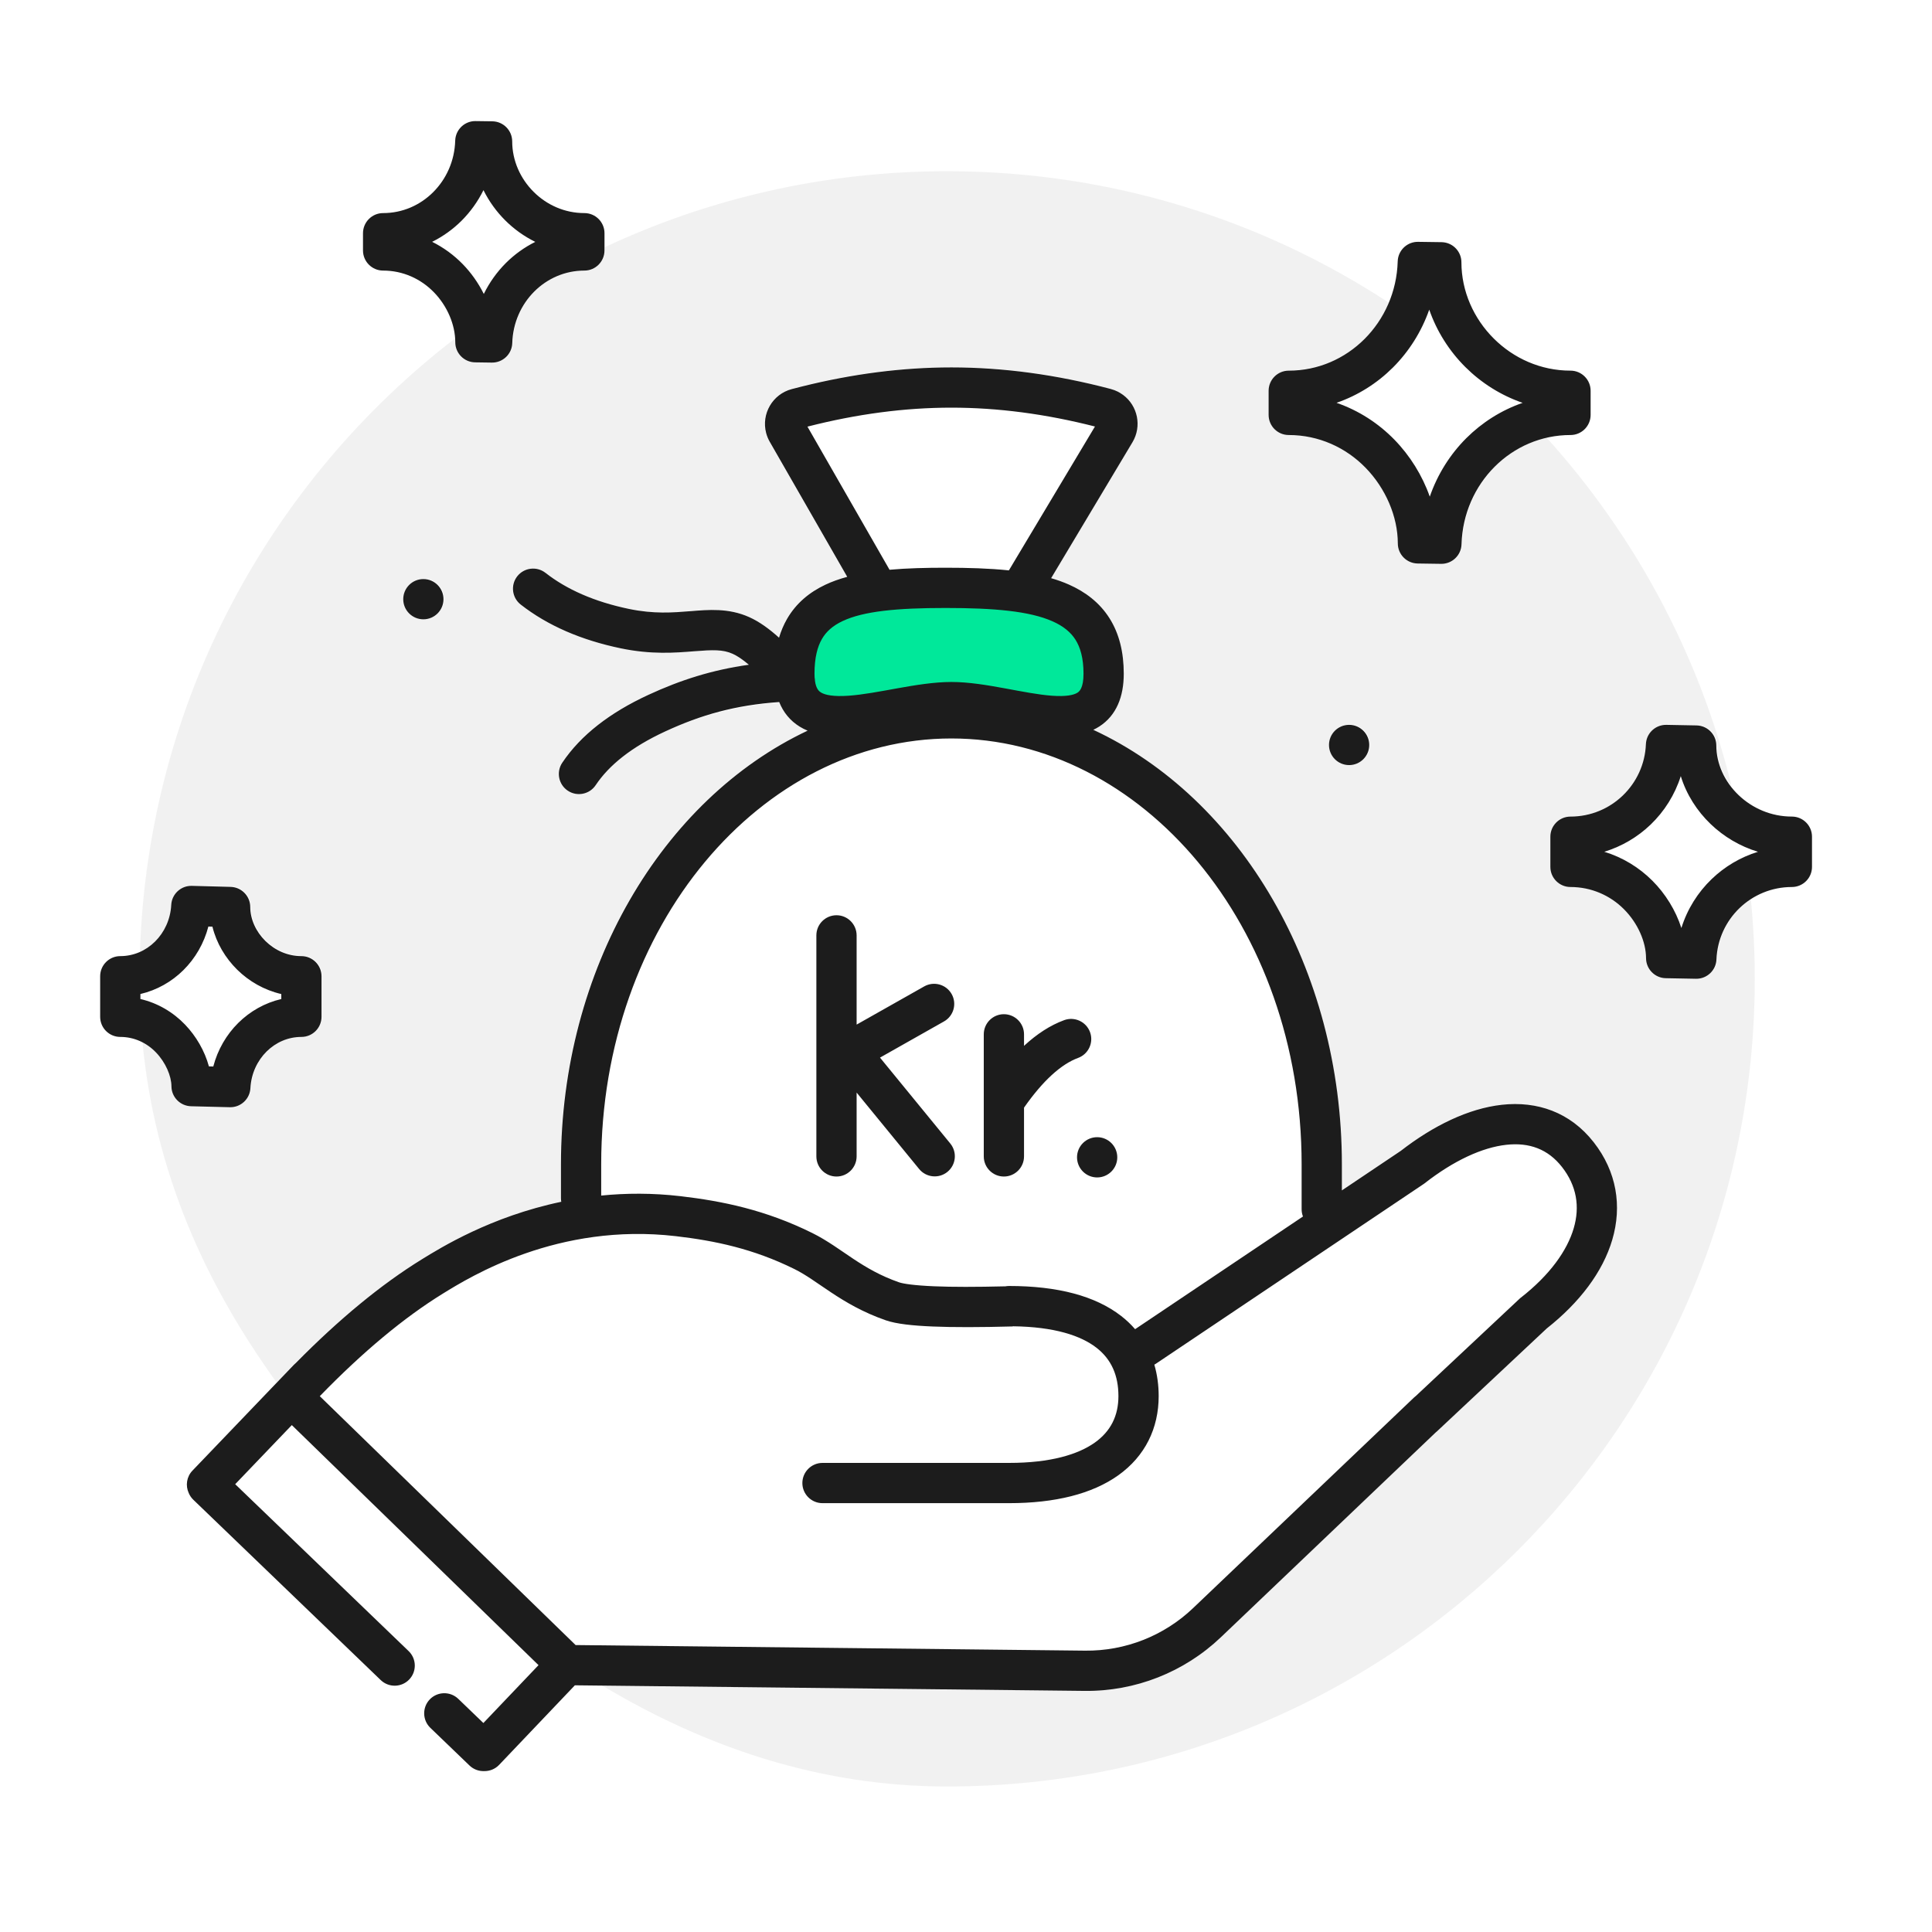
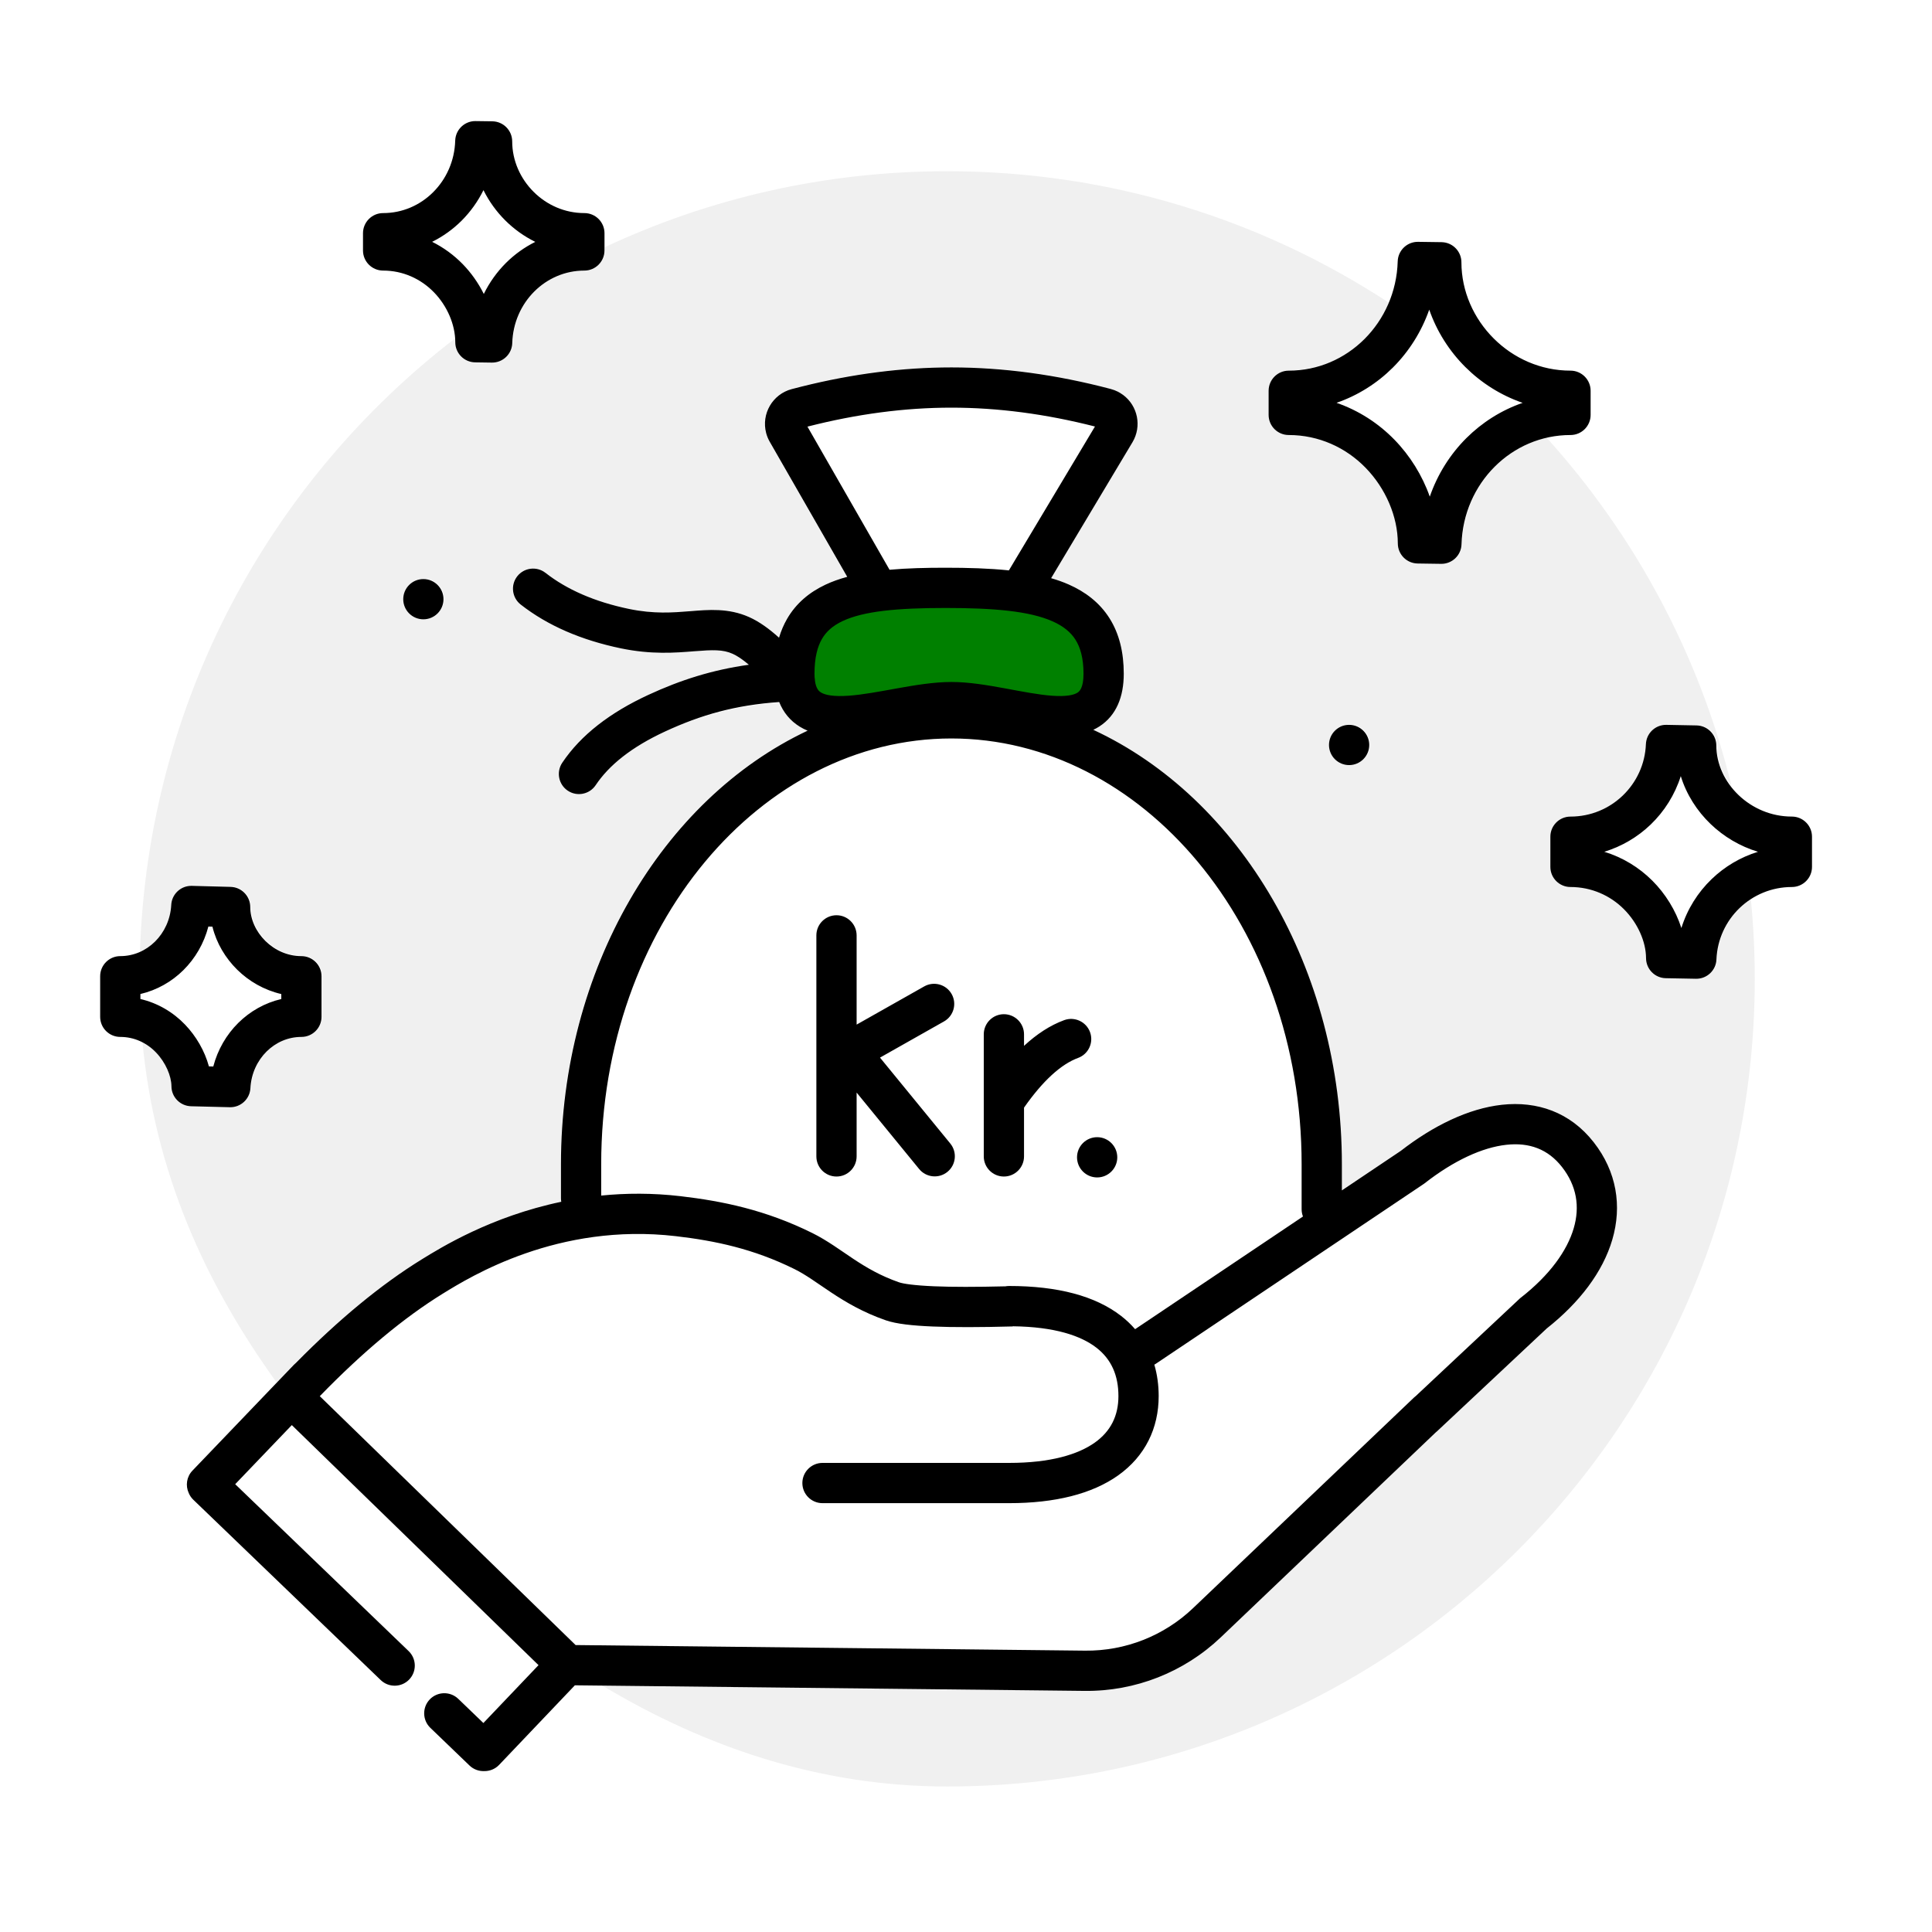
<svg xmlns="http://www.w3.org/2000/svg" width="96" height="96" viewBox="0 0 96 96" fill="none">
-   <path part="highlight" d="M46.903 29.14C51.683 29.14 54.757 29.714 54.757 33.407C54.757 37.101 50.237 34.816 47.193 34.816C44.15 34.816 39.39 37.101 39.39 33.407C39.39 29.714 42.123 29.14 46.903 29.14Z" fill="#00E89A" />
-   <path part="outline" d="M47.062 8.508C55.169 8.508 62.714 10.914 69.024 15.049C68.739 15.723 68.329 16.327 67.825 16.83C66.847 17.806 65.52 18.4 64.062 18.4C63.51 18.4 63.062 18.848 63.062 19.4V20.6C63.062 21.152 63.51 21.6 64.062 21.6C65.549 21.6 66.899 22.218 67.883 23.229C68.876 24.25 69.48 25.647 69.482 26.985C69.483 27.531 69.922 27.976 70.468 27.983L71.635 28C72.181 28.007 72.633 27.575 72.648 27.028C72.691 25.511 73.318 24.15 74.3 23.17C74.997 22.474 75.872 21.974 76.845 21.743C81.229 26.595 84.443 32.524 86.046 39.085C85.578 38.486 85.31 37.767 85.309 37.027C85.308 36.517 84.924 36.095 84.428 36.035L84.327 36.028L82.828 36C82.318 35.99 81.888 36.365 81.818 36.86L81.81 36.961C81.77 37.962 81.338 38.862 80.66 39.514C79.985 40.162 79.071 40.559 78.062 40.559C77.51 40.559 77.062 41.006 77.062 41.559V43.059C77.063 43.611 77.51 44.059 78.062 44.059C79.098 44.059 80.034 44.478 80.714 45.157C81.408 45.851 81.814 46.781 81.816 47.593C81.818 48.137 82.255 48.58 82.799 48.59L84.298 48.617C84.841 48.627 85.294 48.2 85.315 47.656C85.355 46.655 85.787 45.755 86.465 45.103C86.629 44.946 86.808 44.803 86.998 44.677C87.126 45.98 87.193 47.302 87.193 48.639C87.193 70.802 69.225 88.77 47.062 88.77C40.727 88.77 35.012 86.802 29.925 83.753L53.879 84.016C56.396 84.043 58.825 83.086 60.648 81.35L71.336 71.16C71.352 71.147 71.368 71.135 71.383 71.121L76.84 66.005C78.465 64.723 79.626 63.203 80.1 61.589C80.589 59.921 80.319 58.214 79.177 56.752C78.001 55.248 76.356 54.699 74.616 54.89C72.944 55.073 71.198 55.929 69.584 57.182L66.662 59.143V57.846C66.662 48.135 61.607 39.646 54.312 36.257C54.415 36.208 54.516 36.153 54.613 36.09C55.463 35.54 55.823 34.605 55.823 33.472C55.823 32.41 55.601 31.483 55.113 30.712C54.623 29.937 53.916 29.404 53.094 29.039C52.818 28.917 52.524 28.813 52.215 28.723L56.258 21.968C56.406 21.719 56.488 21.449 56.507 21.179C56.511 21.125 56.512 21.07 56.511 21.017C56.509 20.909 56.497 20.802 56.476 20.697C56.391 20.277 56.155 19.888 55.791 19.618L55.64 19.517L55.53 19.456C55.419 19.4 55.302 19.356 55.182 19.324L55.181 19.323C54.675 19.189 54.171 19.068 53.669 18.959C51.995 18.596 50.344 18.372 48.718 18.288C48.23 18.263 47.744 18.25 47.26 18.25C44.836 18.25 42.359 18.568 39.831 19.198L39.324 19.328C38.871 19.448 38.506 19.733 38.273 20.1C38.172 20.259 38.096 20.434 38.05 20.618C37.978 20.902 37.974 21.208 38.054 21.512C38.093 21.662 38.152 21.807 38.23 21.942L38.23 21.943L42.082 28.656C41.693 28.762 41.328 28.89 40.993 29.049C40.201 29.423 39.541 29.969 39.092 30.747C38.924 31.037 38.792 31.348 38.693 31.68C38.198 31.232 37.704 30.88 37.211 30.658C36.18 30.195 35.168 30.293 34.304 30.362C33.408 30.434 32.47 30.507 31.241 30.252C29.519 29.894 28.147 29.286 27.088 28.458C26.653 28.118 26.024 28.196 25.685 28.631C25.345 29.066 25.422 29.694 25.857 30.034C27.207 31.089 28.879 31.804 30.834 32.21C32.362 32.528 33.546 32.429 34.462 32.356C35.409 32.281 35.901 32.262 36.392 32.482C36.617 32.584 36.898 32.768 37.236 33.06C37.158 33.072 37.079 33.083 37.001 33.096C35.277 33.366 33.672 33.842 32.192 34.527C30.307 35.4 28.851 36.508 27.923 37.897C27.616 38.355 27.738 38.976 28.197 39.283C28.656 39.59 29.277 39.466 29.584 39.008C30.245 38.018 31.361 37.115 33.031 36.342C34.329 35.741 35.755 35.316 37.31 35.071C37.608 35.025 37.912 34.984 38.22 34.95L38.714 34.907C38.919 35.402 39.249 35.809 39.722 36.102C39.847 36.179 39.979 36.244 40.113 36.3C32.869 39.718 27.858 48.177 27.858 57.846V59.536C27.858 59.595 27.864 59.653 27.874 59.709C24.373 60.443 21.89 61.987 20.942 62.571C18.917 63.82 16.831 65.543 14.685 67.722C14.652 67.748 14.619 67.777 14.589 67.809L13.743 68.69C10.177 63.751 7.69 58.224 7.078 51.765C7.337 51.894 7.575 52.068 7.779 52.281C8.265 52.789 8.541 53.454 8.544 53.959C8.548 54.499 8.98 54.939 9.52 54.952L11.446 55C11.988 55.013 12.442 54.593 12.47 54.052C12.507 53.328 12.813 52.687 13.275 52.23C13.734 51.776 14.341 51.508 15.002 51.508C15.554 51.508 16.002 51.06 16.002 50.508V48.492C16.002 47.94 15.554 47.492 15.002 47.492C14.318 47.492 13.686 47.206 13.214 46.74C12.739 46.272 12.462 45.66 12.46 45.049C12.459 44.542 12.079 44.122 11.586 44.06L11.486 44.052L9.56 44C9.051 43.986 8.619 44.356 8.544 44.849L8.534 44.948C8.497 45.672 8.191 46.313 7.729 46.77C7.503 46.994 7.241 47.17 6.954 47.294C7.363 34.869 13.42 23.875 22.641 16.794C22.645 16.86 22.648 16.925 22.648 16.99C22.649 17.536 23.088 17.98 23.634 17.988L24.467 18C25.013 18.007 25.465 17.575 25.48 17.028C25.509 16.02 25.925 15.117 26.576 14.467C27.224 13.82 28.101 13.429 29.062 13.429C29.614 13.428 30.062 12.981 30.062 12.429V12.278C35.224 9.861 40.985 8.508 47.062 8.508ZM67.062 36C66.51 36 66.062 36.448 66.062 37C66.062 37.552 66.51 38 67.062 38C67.615 38 68.062 37.552 68.062 37C68.062 36.448 67.615 36 67.062 36ZM21.062 28.757C20.51 28.757 20.062 29.205 20.062 29.757C20.063 30.309 20.51 30.757 21.062 30.757C21.614 30.757 22.062 30.309 22.062 29.757C22.062 29.205 21.615 28.757 21.062 28.757Z" fill="#1C1C1C" fill-opacity="0.06" />
-   <path part="outline" d="M47.275 18.256C49.855 18.256 52.496 18.616 55.196 19.329L55.197 19.33C55.318 19.362 55.435 19.406 55.546 19.462L55.655 19.523L55.807 19.624C56.533 20.164 56.747 21.178 56.273 21.973L52.23 28.729C52.54 28.819 52.834 28.923 53.109 29.045C53.932 29.409 54.638 29.943 55.129 30.718C55.617 31.489 55.839 32.416 55.839 33.477C55.839 34.611 55.478 35.546 54.629 36.096C54.531 36.159 54.43 36.215 54.326 36.264C61.621 39.653 66.677 48.141 66.677 57.852V59.15L69.6 57.188C71.214 55.936 72.96 55.079 74.632 54.895C76.371 54.705 78.017 55.255 79.192 56.759C80.335 58.221 80.604 59.928 80.115 61.596C79.642 63.209 78.48 64.729 76.856 66.011L71.398 71.127C71.38 71.144 71.361 71.159 71.342 71.174L60.663 81.355C58.841 83.091 56.412 84.048 53.895 84.02L28.565 83.742L24.801 87.696C24.599 87.908 24.327 88.01 24.057 88.005C23.796 88.014 23.532 87.922 23.329 87.727L21.384 85.856C20.986 85.473 20.974 84.839 21.356 84.441C21.739 84.044 22.373 84.032 22.77 84.414L24.019 85.616L26.759 82.74L14.5 70.812L11.687 73.749L20.305 82.042C20.702 82.425 20.715 83.057 20.332 83.455C19.949 83.853 19.316 83.865 18.918 83.482L9.606 74.522C9.504 74.424 9.428 74.308 9.377 74.185C9.211 73.823 9.27 73.38 9.562 73.075L14.604 67.814C14.636 67.781 14.668 67.751 14.702 67.724C16.848 65.547 18.933 63.825 20.958 62.576C21.906 61.992 24.388 60.449 27.889 59.715C27.879 59.659 27.873 59.601 27.873 59.542V57.852C27.873 48.183 32.885 39.723 40.129 36.306C39.995 36.25 39.863 36.185 39.737 36.107C39.255 35.809 38.921 35.392 38.718 34.884C36.544 35.035 34.835 35.52 33.048 36.347C31.377 37.12 30.26 38.024 29.599 39.014C29.292 39.473 28.671 39.596 28.212 39.289C27.753 38.982 27.63 38.361 27.936 37.902C28.865 36.514 30.322 35.404 32.208 34.531C33.82 33.785 35.395 33.286 37.21 33.031C36.888 32.758 36.621 32.584 36.407 32.488C35.917 32.268 35.425 32.287 34.477 32.362C33.562 32.435 32.378 32.533 30.85 32.216C28.895 31.809 27.223 31.095 25.873 30.04C25.438 29.7 25.361 29.072 25.7 28.637C26.04 28.202 26.669 28.125 27.104 28.464C28.163 29.291 29.535 29.9 31.257 30.258C32.486 30.513 33.424 30.44 34.319 30.368C35.183 30.299 36.196 30.201 37.227 30.664C37.722 30.886 38.216 31.24 38.709 31.686C38.808 31.355 38.94 31.043 39.107 30.753C39.557 29.975 40.217 29.429 41.009 29.055C41.344 28.896 41.708 28.768 42.098 28.662L38.246 21.949L38.245 21.948C38.168 21.813 38.109 21.668 38.069 21.518C37.818 20.564 38.387 19.586 39.34 19.334L39.847 19.204C42.375 18.574 44.852 18.256 47.275 18.256ZM77.616 57.989C76.919 57.097 75.988 56.759 74.851 56.884C73.66 57.014 72.242 57.662 70.787 58.799L70.759 58.82L70.728 58.841L57.429 67.767C57.406 67.782 57.382 67.795 57.358 67.809C57.504 68.308 57.574 68.833 57.574 69.371C57.574 70.962 56.906 72.352 55.565 73.308C54.266 74.233 52.424 74.691 50.141 74.691H40.869C40.317 74.691 39.869 74.244 39.869 73.691C39.87 73.14 40.317 72.692 40.869 72.691H50.141C52.195 72.691 53.57 72.273 54.404 71.679C55.195 71.115 55.574 70.344 55.574 69.371C55.574 68.347 55.226 67.543 54.478 66.965C53.714 66.374 52.412 65.927 50.327 65.902L50.328 65.91C48.698 65.954 47.365 65.956 46.34 65.913C45.356 65.872 44.538 65.787 44.017 65.606C42.878 65.21 42.024 64.701 41.306 64.225C40.555 63.727 40.063 63.351 39.477 63.06C37.43 62.047 35.525 61.651 33.587 61.425C27.731 60.74 23.371 63.437 22.007 64.278C20.081 65.466 18.042 67.16 15.89 69.375L28.602 81.742L53.917 82.02C55.913 82.042 57.839 81.284 59.283 79.907L70.268 69.436C70.295 69.41 70.325 69.386 70.355 69.363L75.508 64.532L75.54 64.502L75.576 64.475C77.007 63.356 77.871 62.145 78.197 61.032C78.512 59.958 78.346 58.924 77.616 57.989ZM47.274 36.694C37.83 36.695 29.873 45.985 29.873 57.852V59.407C31.1 59.284 32.42 59.275 33.818 59.438C35.888 59.68 38.039 60.117 40.364 61.269C41.101 61.633 41.794 62.149 42.41 62.558C43.059 62.987 43.755 63.398 44.672 63.717C44.881 63.789 45.423 63.873 46.424 63.915C47.32 63.953 48.496 63.952 49.958 63.917C50.017 63.906 50.078 63.9 50.141 63.9C52.566 63.9 54.427 64.398 55.701 65.383C55.966 65.587 56.198 65.81 56.403 66.046L64.744 60.447C64.701 60.336 64.677 60.215 64.677 60.088V57.852C64.677 45.985 56.719 36.694 47.274 36.694ZM54.517 56.506C55.069 56.506 55.516 56.954 55.517 57.506C55.517 58.058 55.069 58.506 54.517 58.506C53.964 58.506 53.517 58.058 53.517 57.506C53.517 56.954 53.965 56.506 54.517 56.506ZM41.565 45.478C42.117 45.478 42.564 45.926 42.565 46.478V50.912L45.924 49.014C46.404 48.743 47.014 48.912 47.286 49.392C47.558 49.872 47.388 50.482 46.908 50.754L43.727 52.552L47.22 56.821C47.569 57.249 47.506 57.879 47.079 58.228C46.652 58.578 46.022 58.515 45.672 58.088L42.565 54.29V57.461C42.564 58.013 42.117 58.461 41.565 58.461C41.012 58.461 40.565 58.013 40.565 57.461V46.478C40.565 45.926 41.012 45.479 41.565 45.478ZM49.883 50.395C50.435 50.396 50.883 50.844 50.883 51.395V51.969C50.888 51.964 50.893 51.959 50.898 51.954C51.519 51.383 52.178 50.947 52.88 50.69C53.398 50.501 53.973 50.768 54.163 51.286C54.353 51.805 54.086 52.379 53.567 52.569C53.17 52.715 52.73 52.986 52.252 53.426C51.813 53.829 51.356 54.363 50.883 55.038V57.461C50.883 58.013 50.435 58.461 49.883 58.461C49.331 58.461 48.883 58.013 48.883 57.461V51.395C48.883 50.843 49.331 50.395 49.883 50.395ZM11.461 44.068L11.56 44.076C12.053 44.138 12.433 44.559 12.435 45.065C12.436 45.676 12.714 46.289 13.188 46.757C13.661 47.222 14.293 47.509 14.977 47.509C15.529 47.509 15.976 47.957 15.977 48.509V50.524C15.977 51.077 15.529 51.524 14.977 51.524C14.316 51.524 13.708 51.793 13.25 52.246C12.788 52.703 12.482 53.345 12.444 54.068C12.416 54.609 11.963 55.03 11.421 55.017L9.494 54.969C8.954 54.955 8.522 54.516 8.519 53.976C8.515 53.471 8.239 52.805 7.754 52.298C7.29 51.813 6.662 51.524 5.977 51.524C5.424 51.524 4.977 51.077 4.977 50.524V48.509C4.977 47.957 5.425 47.509 5.977 47.509C6.638 47.509 7.245 47.24 7.703 46.787C8.165 46.33 8.471 45.688 8.509 44.965L8.519 44.865C8.594 44.373 9.026 44.003 9.534 44.017L11.461 44.068ZM10.354 46.039C10.136 46.876 9.701 47.623 9.11 48.208C8.53 48.782 7.796 49.2 6.977 49.392V49.64C7.839 49.841 8.605 50.295 9.199 50.916C9.742 51.483 10.172 52.217 10.381 52.989L10.598 52.994C10.816 52.157 11.252 51.41 11.843 50.825C12.424 50.251 13.157 49.832 13.977 49.641V49.394C13.127 49.197 12.373 48.762 11.784 48.181C11.203 47.607 10.757 46.869 10.555 46.045L10.354 46.039ZM84.302 36.045L84.402 36.052C84.898 36.111 85.282 36.534 85.283 37.044C85.285 37.958 85.694 38.841 86.385 39.504C87.07 40.161 88.006 40.575 89.037 40.575C89.589 40.575 90.037 41.023 90.037 41.575V43.075C90.037 43.627 89.589 44.075 89.037 44.075C88.029 44.075 87.114 44.472 86.439 45.12C85.762 45.771 85.33 46.672 85.29 47.673C85.269 48.216 84.816 48.644 84.272 48.634L82.773 48.606C82.23 48.597 81.793 48.153 81.791 47.609C81.788 46.798 81.382 45.868 80.689 45.174C80.009 44.494 79.073 44.075 78.037 44.075C77.485 44.075 77.037 43.627 77.037 43.075V41.575C77.037 41.023 77.485 40.575 78.037 40.575C79.046 40.575 79.96 40.178 80.635 39.53C81.312 38.879 81.745 37.978 81.784 36.977L81.793 36.877C81.862 36.382 82.293 36.007 82.803 36.017L84.302 36.045ZM83.517 38.565C83.223 39.492 82.702 40.317 82.019 40.973C81.377 41.589 80.59 42.057 79.716 42.324C80.629 42.602 81.445 43.102 82.103 43.759C82.754 44.41 83.264 45.233 83.547 46.113C83.839 45.175 84.365 44.34 85.055 43.678C85.696 43.062 86.48 42.592 87.353 42.325C86.455 42.053 85.651 41.571 85.001 40.947C84.323 40.297 83.799 39.478 83.517 38.565ZM67.037 36.017C67.589 36.017 68.037 36.465 68.037 37.017C68.037 37.569 67.589 38.017 67.037 38.017C66.485 38.017 66.037 37.569 66.037 37.017C66.037 36.465 66.485 36.017 67.037 36.017ZM46.985 30.21C44.574 30.21 42.914 30.367 41.863 30.863C41.375 31.094 41.052 31.385 40.84 31.753C40.621 32.132 40.472 32.674 40.472 33.477C40.472 33.547 40.475 33.611 40.478 33.67C40.487 33.717 40.494 33.765 40.495 33.813C40.495 33.816 40.494 33.82 40.494 33.822C40.549 34.23 40.698 34.35 40.789 34.406C41.002 34.538 41.42 34.622 42.163 34.57C42.88 34.52 43.693 34.363 44.596 34.201C45.46 34.046 46.413 33.887 47.275 33.887C48.14 33.887 49.078 34.047 49.922 34.202C50.805 34.364 51.585 34.52 52.27 34.57C52.981 34.622 53.358 34.536 53.542 34.417C53.635 34.356 53.839 34.189 53.839 33.477C53.839 32.693 53.677 32.162 53.44 31.787C53.204 31.416 52.843 31.114 52.3 30.873C51.152 30.364 49.39 30.21 46.985 30.21ZM21.037 28.773C21.589 28.773 22.037 29.221 22.037 29.773C22.037 30.326 21.589 30.773 21.037 30.773C20.485 30.773 20.037 30.326 20.037 29.773C20.038 29.221 20.485 28.773 21.037 28.773ZM47.275 20.256C44.962 20.256 42.579 20.57 40.122 21.199L44.201 28.311C45.068 28.233 46.003 28.21 46.985 28.21C48.092 28.21 49.153 28.24 50.131 28.342L54.408 21.193C51.958 20.568 49.581 20.256 47.275 20.256ZM71.632 12.033L71.733 12.04C72.231 12.098 72.616 12.521 72.617 13.032C72.618 14.476 73.229 15.829 74.224 16.821C75.21 17.805 76.557 18.417 78.037 18.417C78.589 18.417 79.037 18.865 79.037 19.417V20.616C79.037 21.169 78.589 21.616 78.037 21.616C76.579 21.616 75.253 22.21 74.274 23.186C73.292 24.166 72.666 25.528 72.623 27.045C72.608 27.591 72.156 28.024 71.609 28.017L70.442 28C69.896 27.992 69.458 27.548 69.457 27.002C69.455 25.664 68.851 24.266 67.857 23.245C66.874 22.234 65.524 21.616 64.037 21.616C63.485 21.616 63.037 21.169 63.037 20.616V19.417C63.038 18.865 63.485 18.417 64.037 18.417C65.495 18.417 66.821 17.823 67.8 16.847C68.782 15.867 69.408 14.505 69.451 12.988L69.459 12.888C69.523 12.39 69.953 12.009 70.466 12.017L71.632 12.033ZM71.018 15.386C70.633 16.482 70.012 17.464 69.213 18.262C68.43 19.043 67.475 19.648 66.412 20.016C67.511 20.396 68.493 21.031 69.291 21.851C70.064 22.645 70.672 23.622 71.045 24.678C71.428 23.569 72.055 22.576 72.861 21.771C73.644 20.991 74.597 20.385 75.659 20.017C74.574 19.643 73.603 19.026 72.811 18.237C72.014 17.442 71.393 16.467 71.018 15.386ZM24.466 6.028C25.012 6.036 25.45 6.482 25.451 7.028C25.452 7.978 25.854 8.873 26.515 9.532C27.169 10.185 28.061 10.588 29.037 10.588C29.589 10.588 30.037 11.036 30.037 11.588V12.445C30.037 12.997 29.589 13.445 29.037 13.445C28.076 13.445 27.199 13.837 26.551 14.483C25.9 15.133 25.484 16.037 25.455 17.045C25.44 17.591 24.988 18.024 24.441 18.017L23.608 18.005C23.062 17.997 22.624 17.553 22.623 17.007C22.621 16.133 22.224 15.204 21.561 14.523C20.91 13.853 20.018 13.445 19.037 13.445C18.485 13.445 18.037 12.997 18.037 12.445V11.588C18.038 11.036 18.485 10.588 19.037 10.588C19.999 10.588 20.875 10.197 21.523 9.55C22.174 8.9 22.591 7.997 22.619 6.988L22.627 6.888C22.692 6.39 23.12 6.009 23.633 6.017L24.466 6.028ZM24.023 9.448C23.744 10.014 23.375 10.527 22.936 10.966C22.51 11.391 22.016 11.746 21.473 12.016C22.041 12.298 22.556 12.676 22.995 13.127C23.414 13.558 23.769 14.061 24.04 14.606C24.321 14.032 24.694 13.512 25.139 13.067C25.564 12.644 26.056 12.288 26.598 12.019C26.04 11.744 25.535 11.38 25.102 10.948C24.667 10.514 24.3 10.006 24.023 9.448Z" fill="#1C1C1C" />
+   <path part="highlight" d="M46.903 29.14C51.683 29.14 54.757 29.714 54.757 33.407C54.757 37.101 50.237 34.816 47.193 34.816C44.15 34.816 39.39 37.101 39.39 33.407C39.39 29.714 42.123 29.14 46.903 29.14Z" fill="green" />
+   <path part="outline" d="M47.062 8.508C55.169 8.508 62.714 10.914 69.024 15.049C68.739 15.723 68.329 16.327 67.825 16.83C66.847 17.806 65.52 18.4 64.062 18.4C63.51 18.4 63.062 18.848 63.062 19.4V20.6C63.062 21.152 63.51 21.6 64.062 21.6C65.549 21.6 66.899 22.218 67.883 23.229C68.876 24.25 69.48 25.647 69.482 26.985C69.483 27.531 69.922 27.976 70.468 27.983L71.635 28C72.181 28.007 72.633 27.575 72.648 27.028C72.691 25.511 73.318 24.15 74.3 23.17C74.997 22.474 75.872 21.974 76.845 21.743C81.229 26.595 84.443 32.524 86.046 39.085C85.578 38.486 85.31 37.767 85.309 37.027C85.308 36.517 84.924 36.095 84.428 36.035L84.327 36.028L82.828 36C82.318 35.99 81.888 36.365 81.818 36.86L81.81 36.961C81.77 37.962 81.338 38.862 80.66 39.514C79.985 40.162 79.071 40.559 78.062 40.559C77.51 40.559 77.062 41.006 77.062 41.559V43.059C77.063 43.611 77.51 44.059 78.062 44.059C79.098 44.059 80.034 44.478 80.714 45.157C81.408 45.851 81.814 46.781 81.816 47.593C81.818 48.137 82.255 48.58 82.799 48.59L84.298 48.617C84.841 48.627 85.294 48.2 85.315 47.656C85.355 46.655 85.787 45.755 86.465 45.103C86.629 44.946 86.808 44.803 86.998 44.677C87.126 45.98 87.193 47.302 87.193 48.639C87.193 70.802 69.225 88.77 47.062 88.77C40.727 88.77 35.012 86.802 29.925 83.753L53.879 84.016C56.396 84.043 58.825 83.086 60.648 81.35L71.336 71.16C71.352 71.147 71.368 71.135 71.383 71.121L76.84 66.005C78.465 64.723 79.626 63.203 80.1 61.589C80.589 59.921 80.319 58.214 79.177 56.752C78.001 55.248 76.356 54.699 74.616 54.89C72.944 55.073 71.198 55.929 69.584 57.182L66.662 59.143V57.846C66.662 48.135 61.607 39.646 54.312 36.257C54.415 36.208 54.516 36.153 54.613 36.09C55.463 35.54 55.823 34.605 55.823 33.472C55.823 32.41 55.601 31.483 55.113 30.712C54.623 29.937 53.916 29.404 53.094 29.039C52.818 28.917 52.524 28.813 52.215 28.723L56.258 21.968C56.406 21.719 56.488 21.449 56.507 21.179C56.511 21.125 56.512 21.07 56.511 21.017C56.509 20.909 56.497 20.802 56.476 20.697C56.391 20.277 56.155 19.888 55.791 19.618L55.64 19.517L55.53 19.456C55.419 19.4 55.302 19.356 55.182 19.324L55.181 19.323C54.675 19.189 54.171 19.068 53.669 18.959C51.995 18.596 50.344 18.372 48.718 18.288C48.23 18.263 47.744 18.25 47.26 18.25C44.836 18.25 42.359 18.568 39.831 19.198L39.324 19.328C38.871 19.448 38.506 19.733 38.273 20.1C38.172 20.259 38.096 20.434 38.05 20.618C37.978 20.902 37.974 21.208 38.054 21.512C38.093 21.662 38.152 21.807 38.23 21.942L38.23 21.943L42.082 28.656C41.693 28.762 41.328 28.89 40.993 29.049C40.201 29.423 39.541 29.969 39.092 30.747C38.924 31.037 38.792 31.348 38.693 31.68C38.198 31.232 37.704 30.88 37.211 30.658C36.18 30.195 35.168 30.293 34.304 30.362C33.408 30.434 32.47 30.507 31.241 30.252C29.519 29.894 28.147 29.286 27.088 28.458C26.653 28.118 26.024 28.196 25.685 28.631C25.345 29.066 25.422 29.694 25.857 30.034C27.207 31.089 28.879 31.804 30.834 32.21C32.362 32.528 33.546 32.429 34.462 32.356C35.409 32.281 35.901 32.262 36.392 32.482C36.617 32.584 36.898 32.768 37.236 33.06C37.158 33.072 37.079 33.083 37.001 33.096C35.277 33.366 33.672 33.842 32.192 34.527C30.307 35.4 28.851 36.508 27.923 37.897C27.616 38.355 27.738 38.976 28.197 39.283C28.656 39.59 29.277 39.466 29.584 39.008C30.245 38.018 31.361 37.115 33.031 36.342C34.329 35.741 35.755 35.316 37.31 35.071C37.608 35.025 37.912 34.984 38.22 34.95L38.714 34.907C38.919 35.402 39.249 35.809 39.722 36.102C39.847 36.179 39.979 36.244 40.113 36.3C32.869 39.718 27.858 48.177 27.858 57.846V59.536C27.858 59.595 27.864 59.653 27.874 59.709C24.373 60.443 21.89 61.987 20.942 62.571C18.917 63.82 16.831 65.543 14.685 67.722C14.652 67.748 14.619 67.777 14.589 67.809L13.743 68.69C10.177 63.751 7.69 58.224 7.078 51.765C7.337 51.894 7.575 52.068 7.779 52.281C8.265 52.789 8.541 53.454 8.544 53.959C8.548 54.499 8.98 54.939 9.52 54.952L11.446 55C11.988 55.013 12.442 54.593 12.47 54.052C12.507 53.328 12.813 52.687 13.275 52.23C13.734 51.776 14.341 51.508 15.002 51.508C15.554 51.508 16.002 51.06 16.002 50.508V48.492C16.002 47.94 15.554 47.492 15.002 47.492C14.318 47.492 13.686 47.206 13.214 46.74C12.739 46.272 12.462 45.66 12.46 45.049C12.459 44.542 12.079 44.122 11.586 44.06L11.486 44.052L9.56 44C9.051 43.986 8.619 44.356 8.544 44.849L8.534 44.948C8.497 45.672 8.191 46.313 7.729 46.77C7.503 46.994 7.241 47.17 6.954 47.294C7.363 34.869 13.42 23.875 22.641 16.794C22.645 16.86 22.648 16.925 22.648 16.99C22.649 17.536 23.088 17.98 23.634 17.988L24.467 18C25.013 18.007 25.465 17.575 25.48 17.028C25.509 16.02 25.925 15.117 26.576 14.467C27.224 13.82 28.101 13.429 29.062 13.429C29.614 13.428 30.062 12.981 30.062 12.429V12.278C35.224 9.861 40.985 8.508 47.062 8.508ZM67.062 36C66.51 36 66.062 36.448 66.062 37C66.062 37.552 66.51 38 67.062 38C67.615 38 68.062 37.552 68.062 37C68.062 36.448 67.615 36 67.062 36ZM21.062 28.757C20.51 28.757 20.062 29.205 20.062 29.757C20.063 30.309 20.51 30.757 21.062 30.757C21.614 30.757 22.062 30.309 22.062 29.757C22.062 29.205 21.615 28.757 21.062 28.757Z" fill="black" fill-opacity="0.06" />
+   <path part="outline" d="M47.275 18.256C49.855 18.256 52.496 18.616 55.196 19.329L55.197 19.33C55.318 19.362 55.435 19.406 55.546 19.462L55.655 19.523L55.807 19.624C56.533 20.164 56.747 21.178 56.273 21.973L52.23 28.729C52.54 28.819 52.834 28.923 53.109 29.045C53.932 29.409 54.638 29.943 55.129 30.718C55.617 31.489 55.839 32.416 55.839 33.477C55.839 34.611 55.478 35.546 54.629 36.096C54.531 36.159 54.43 36.215 54.326 36.264C61.621 39.653 66.677 48.141 66.677 57.852V59.15L69.6 57.188C71.214 55.936 72.96 55.079 74.632 54.895C76.371 54.705 78.017 55.255 79.192 56.759C80.335 58.221 80.604 59.928 80.115 61.596C79.642 63.209 78.48 64.729 76.856 66.011L71.398 71.127C71.38 71.144 71.361 71.159 71.342 71.174L60.663 81.355C58.841 83.091 56.412 84.048 53.895 84.02L28.565 83.742L24.801 87.696C24.599 87.908 24.327 88.01 24.057 88.005C23.796 88.014 23.532 87.922 23.329 87.727L21.384 85.856C20.986 85.473 20.974 84.839 21.356 84.441C21.739 84.044 22.373 84.032 22.77 84.414L24.019 85.616L26.759 82.74L14.5 70.812L11.687 73.749L20.305 82.042C20.702 82.425 20.715 83.057 20.332 83.455C19.949 83.853 19.316 83.865 18.918 83.482L9.606 74.522C9.504 74.424 9.428 74.308 9.377 74.185C9.211 73.823 9.27 73.38 9.562 73.075L14.604 67.814C14.636 67.781 14.668 67.751 14.702 67.724C16.848 65.547 18.933 63.825 20.958 62.576C21.906 61.992 24.388 60.449 27.889 59.715C27.879 59.659 27.873 59.601 27.873 59.542V57.852C27.873 48.183 32.885 39.723 40.129 36.306C39.995 36.25 39.863 36.185 39.737 36.107C39.255 35.809 38.921 35.392 38.718 34.884C36.544 35.035 34.835 35.52 33.048 36.347C31.377 37.12 30.26 38.024 29.599 39.014C29.292 39.473 28.671 39.596 28.212 39.289C27.753 38.982 27.63 38.361 27.936 37.902C28.865 36.514 30.322 35.404 32.208 34.531C33.82 33.785 35.395 33.286 37.21 33.031C36.888 32.758 36.621 32.584 36.407 32.488C35.917 32.268 35.425 32.287 34.477 32.362C33.562 32.435 32.378 32.533 30.85 32.216C28.895 31.809 27.223 31.095 25.873 30.04C25.438 29.7 25.361 29.072 25.7 28.637C26.04 28.202 26.669 28.125 27.104 28.464C28.163 29.291 29.535 29.9 31.257 30.258C32.486 30.513 33.424 30.44 34.319 30.368C35.183 30.299 36.196 30.201 37.227 30.664C37.722 30.886 38.216 31.24 38.709 31.686C38.808 31.355 38.94 31.043 39.107 30.753C39.557 29.975 40.217 29.429 41.009 29.055C41.344 28.896 41.708 28.768 42.098 28.662L38.246 21.949L38.245 21.948C38.168 21.813 38.109 21.668 38.069 21.518C37.818 20.564 38.387 19.586 39.34 19.334L39.847 19.204C42.375 18.574 44.852 18.256 47.275 18.256ZM77.616 57.989C76.919 57.097 75.988 56.759 74.851 56.884C73.66 57.014 72.242 57.662 70.787 58.799L70.759 58.82L70.728 58.841L57.429 67.767C57.406 67.782 57.382 67.795 57.358 67.809C57.504 68.308 57.574 68.833 57.574 69.371C57.574 70.962 56.906 72.352 55.565 73.308C54.266 74.233 52.424 74.691 50.141 74.691H40.869C40.317 74.691 39.869 74.244 39.869 73.691C39.87 73.14 40.317 72.692 40.869 72.691H50.141C52.195 72.691 53.57 72.273 54.404 71.679C55.195 71.115 55.574 70.344 55.574 69.371C55.574 68.347 55.226 67.543 54.478 66.965C53.714 66.374 52.412 65.927 50.327 65.902L50.328 65.91C48.698 65.954 47.365 65.956 46.34 65.913C45.356 65.872 44.538 65.787 44.017 65.606C42.878 65.21 42.024 64.701 41.306 64.225C40.555 63.727 40.063 63.351 39.477 63.06C37.43 62.047 35.525 61.651 33.587 61.425C27.731 60.74 23.371 63.437 22.007 64.278C20.081 65.466 18.042 67.16 15.89 69.375L28.602 81.742L53.917 82.02C55.913 82.042 57.839 81.284 59.283 79.907L70.268 69.436C70.295 69.41 70.325 69.386 70.355 69.363L75.508 64.532L75.54 64.502L75.576 64.475C77.007 63.356 77.871 62.145 78.197 61.032C78.512 59.958 78.346 58.924 77.616 57.989ZM47.274 36.694C37.83 36.695 29.873 45.985 29.873 57.852V59.407C31.1 59.284 32.42 59.275 33.818 59.438C35.888 59.68 38.039 60.117 40.364 61.269C41.101 61.633 41.794 62.149 42.41 62.558C43.059 62.987 43.755 63.398 44.672 63.717C44.881 63.789 45.423 63.873 46.424 63.915C47.32 63.953 48.496 63.952 49.958 63.917C50.017 63.906 50.078 63.9 50.141 63.9C52.566 63.9 54.427 64.398 55.701 65.383C55.966 65.587 56.198 65.81 56.403 66.046L64.744 60.447C64.701 60.336 64.677 60.215 64.677 60.088V57.852C64.677 45.985 56.719 36.694 47.274 36.694ZM54.517 56.506C55.069 56.506 55.516 56.954 55.517 57.506C55.517 58.058 55.069 58.506 54.517 58.506C53.964 58.506 53.517 58.058 53.517 57.506C53.517 56.954 53.965 56.506 54.517 56.506ZM41.565 45.478C42.117 45.478 42.564 45.926 42.565 46.478V50.912L45.924 49.014C46.404 48.743 47.014 48.912 47.286 49.392C47.558 49.872 47.388 50.482 46.908 50.754L43.727 52.552L47.22 56.821C47.569 57.249 47.506 57.879 47.079 58.228C46.652 58.578 46.022 58.515 45.672 58.088L42.565 54.29V57.461C42.564 58.013 42.117 58.461 41.565 58.461C41.012 58.461 40.565 58.013 40.565 57.461V46.478C40.565 45.926 41.012 45.479 41.565 45.478ZM49.883 50.395C50.435 50.396 50.883 50.844 50.883 51.395V51.969C50.888 51.964 50.893 51.959 50.898 51.954C51.519 51.383 52.178 50.947 52.88 50.69C53.398 50.501 53.973 50.768 54.163 51.286C54.353 51.805 54.086 52.379 53.567 52.569C53.17 52.715 52.73 52.986 52.252 53.426C51.813 53.829 51.356 54.363 50.883 55.038V57.461C50.883 58.013 50.435 58.461 49.883 58.461C49.331 58.461 48.883 58.013 48.883 57.461V51.395C48.883 50.843 49.331 50.395 49.883 50.395ZM11.461 44.068L11.56 44.076C12.053 44.138 12.433 44.559 12.435 45.065C12.436 45.676 12.714 46.289 13.188 46.757C13.661 47.222 14.293 47.509 14.977 47.509C15.529 47.509 15.976 47.957 15.977 48.509V50.524C15.977 51.077 15.529 51.524 14.977 51.524C14.316 51.524 13.708 51.793 13.25 52.246C12.788 52.703 12.482 53.345 12.444 54.068C12.416 54.609 11.963 55.03 11.421 55.017L9.494 54.969C8.954 54.955 8.522 54.516 8.519 53.976C8.515 53.471 8.239 52.805 7.754 52.298C7.29 51.813 6.662 51.524 5.977 51.524C5.424 51.524 4.977 51.077 4.977 50.524V48.509C4.977 47.957 5.425 47.509 5.977 47.509C6.638 47.509 7.245 47.24 7.703 46.787C8.165 46.33 8.471 45.688 8.509 44.965L8.519 44.865C8.594 44.373 9.026 44.003 9.534 44.017L11.461 44.068ZM10.354 46.039C10.136 46.876 9.701 47.623 9.11 48.208C8.53 48.782 7.796 49.2 6.977 49.392V49.64C7.839 49.841 8.605 50.295 9.199 50.916C9.742 51.483 10.172 52.217 10.381 52.989L10.598 52.994C10.816 52.157 11.252 51.41 11.843 50.825C12.424 50.251 13.157 49.832 13.977 49.641V49.394C13.127 49.197 12.373 48.762 11.784 48.181C11.203 47.607 10.757 46.869 10.555 46.045L10.354 46.039ZM84.302 36.045L84.402 36.052C84.898 36.111 85.282 36.534 85.283 37.044C85.285 37.958 85.694 38.841 86.385 39.504C87.07 40.161 88.006 40.575 89.037 40.575C89.589 40.575 90.037 41.023 90.037 41.575V43.075C90.037 43.627 89.589 44.075 89.037 44.075C88.029 44.075 87.114 44.472 86.439 45.12C85.762 45.771 85.33 46.672 85.29 47.673C85.269 48.216 84.816 48.644 84.272 48.634L82.773 48.606C82.23 48.597 81.793 48.153 81.791 47.609C81.788 46.798 81.382 45.868 80.689 45.174C80.009 44.494 79.073 44.075 78.037 44.075C77.485 44.075 77.037 43.627 77.037 43.075V41.575C77.037 41.023 77.485 40.575 78.037 40.575C79.046 40.575 79.96 40.178 80.635 39.53C81.312 38.879 81.745 37.978 81.784 36.977L81.793 36.877C81.862 36.382 82.293 36.007 82.803 36.017L84.302 36.045ZM83.517 38.565C83.223 39.492 82.702 40.317 82.019 40.973C81.377 41.589 80.59 42.057 79.716 42.324C80.629 42.602 81.445 43.102 82.103 43.759C82.754 44.41 83.264 45.233 83.547 46.113C83.839 45.175 84.365 44.34 85.055 43.678C85.696 43.062 86.48 42.592 87.353 42.325C86.455 42.053 85.651 41.571 85.001 40.947C84.323 40.297 83.799 39.478 83.517 38.565ZM67.037 36.017C67.589 36.017 68.037 36.465 68.037 37.017C68.037 37.569 67.589 38.017 67.037 38.017C66.485 38.017 66.037 37.569 66.037 37.017C66.037 36.465 66.485 36.017 67.037 36.017ZM46.985 30.21C44.574 30.21 42.914 30.367 41.863 30.863C41.375 31.094 41.052 31.385 40.84 31.753C40.621 32.132 40.472 32.674 40.472 33.477C40.472 33.547 40.475 33.611 40.478 33.67C40.487 33.717 40.494 33.765 40.495 33.813C40.495 33.816 40.494 33.82 40.494 33.822C40.549 34.23 40.698 34.35 40.789 34.406C41.002 34.538 41.42 34.622 42.163 34.57C42.88 34.52 43.693 34.363 44.596 34.201C45.46 34.046 46.413 33.887 47.275 33.887C48.14 33.887 49.078 34.047 49.922 34.202C50.805 34.364 51.585 34.52 52.27 34.57C52.981 34.622 53.358 34.536 53.542 34.417C53.635 34.356 53.839 34.189 53.839 33.477C53.839 32.693 53.677 32.162 53.44 31.787C53.204 31.416 52.843 31.114 52.3 30.873C51.152 30.364 49.39 30.21 46.985 30.21ZM21.037 28.773C21.589 28.773 22.037 29.221 22.037 29.773C22.037 30.326 21.589 30.773 21.037 30.773C20.485 30.773 20.037 30.326 20.037 29.773C20.038 29.221 20.485 28.773 21.037 28.773ZM47.275 20.256C44.962 20.256 42.579 20.57 40.122 21.199L44.201 28.311C45.068 28.233 46.003 28.21 46.985 28.21C48.092 28.21 49.153 28.24 50.131 28.342L54.408 21.193C51.958 20.568 49.581 20.256 47.275 20.256ZM71.632 12.033L71.733 12.04C72.231 12.098 72.616 12.521 72.617 13.032C72.618 14.476 73.229 15.829 74.224 16.821C75.21 17.805 76.557 18.417 78.037 18.417C78.589 18.417 79.037 18.865 79.037 19.417V20.616C79.037 21.169 78.589 21.616 78.037 21.616C76.579 21.616 75.253 22.21 74.274 23.186C73.292 24.166 72.666 25.528 72.623 27.045C72.608 27.591 72.156 28.024 71.609 28.017L70.442 28C69.896 27.992 69.458 27.548 69.457 27.002C69.455 25.664 68.851 24.266 67.857 23.245C66.874 22.234 65.524 21.616 64.037 21.616C63.485 21.616 63.037 21.169 63.037 20.616V19.417C63.038 18.865 63.485 18.417 64.037 18.417C65.495 18.417 66.821 17.823 67.8 16.847C68.782 15.867 69.408 14.505 69.451 12.988L69.459 12.888C69.523 12.39 69.953 12.009 70.466 12.017L71.632 12.033ZM71.018 15.386C70.633 16.482 70.012 17.464 69.213 18.262C68.43 19.043 67.475 19.648 66.412 20.016C67.511 20.396 68.493 21.031 69.291 21.851C70.064 22.645 70.672 23.622 71.045 24.678C71.428 23.569 72.055 22.576 72.861 21.771C73.644 20.991 74.597 20.385 75.659 20.017C74.574 19.643 73.603 19.026 72.811 18.237C72.014 17.442 71.393 16.467 71.018 15.386ZM24.466 6.028C25.012 6.036 25.45 6.482 25.451 7.028C25.452 7.978 25.854 8.873 26.515 9.532C27.169 10.185 28.061 10.588 29.037 10.588C29.589 10.588 30.037 11.036 30.037 11.588V12.445C30.037 12.997 29.589 13.445 29.037 13.445C28.076 13.445 27.199 13.837 26.551 14.483C25.9 15.133 25.484 16.037 25.455 17.045C25.44 17.591 24.988 18.024 24.441 18.017L23.608 18.005C23.062 17.997 22.624 17.553 22.623 17.007C22.621 16.133 22.224 15.204 21.561 14.523C20.91 13.853 20.018 13.445 19.037 13.445C18.485 13.445 18.037 12.997 18.037 12.445V11.588C18.038 11.036 18.485 10.588 19.037 10.588C19.999 10.588 20.875 10.197 21.523 9.55C22.174 8.9 22.591 7.997 22.619 6.988L22.627 6.888C22.692 6.39 23.12 6.009 23.633 6.017L24.466 6.028ZM24.023 9.448C23.744 10.014 23.375 10.527 22.936 10.966C22.51 11.391 22.016 11.746 21.473 12.016C22.041 12.298 22.556 12.676 22.995 13.127C23.414 13.558 23.769 14.061 24.04 14.606C24.321 14.032 24.694 13.512 25.139 13.067C25.564 12.644 26.056 12.288 26.598 12.019C26.04 11.744 25.535 11.38 25.102 10.948C24.667 10.514 24.3 10.006 24.023 9.448Z" fill="black" />
</svg>
